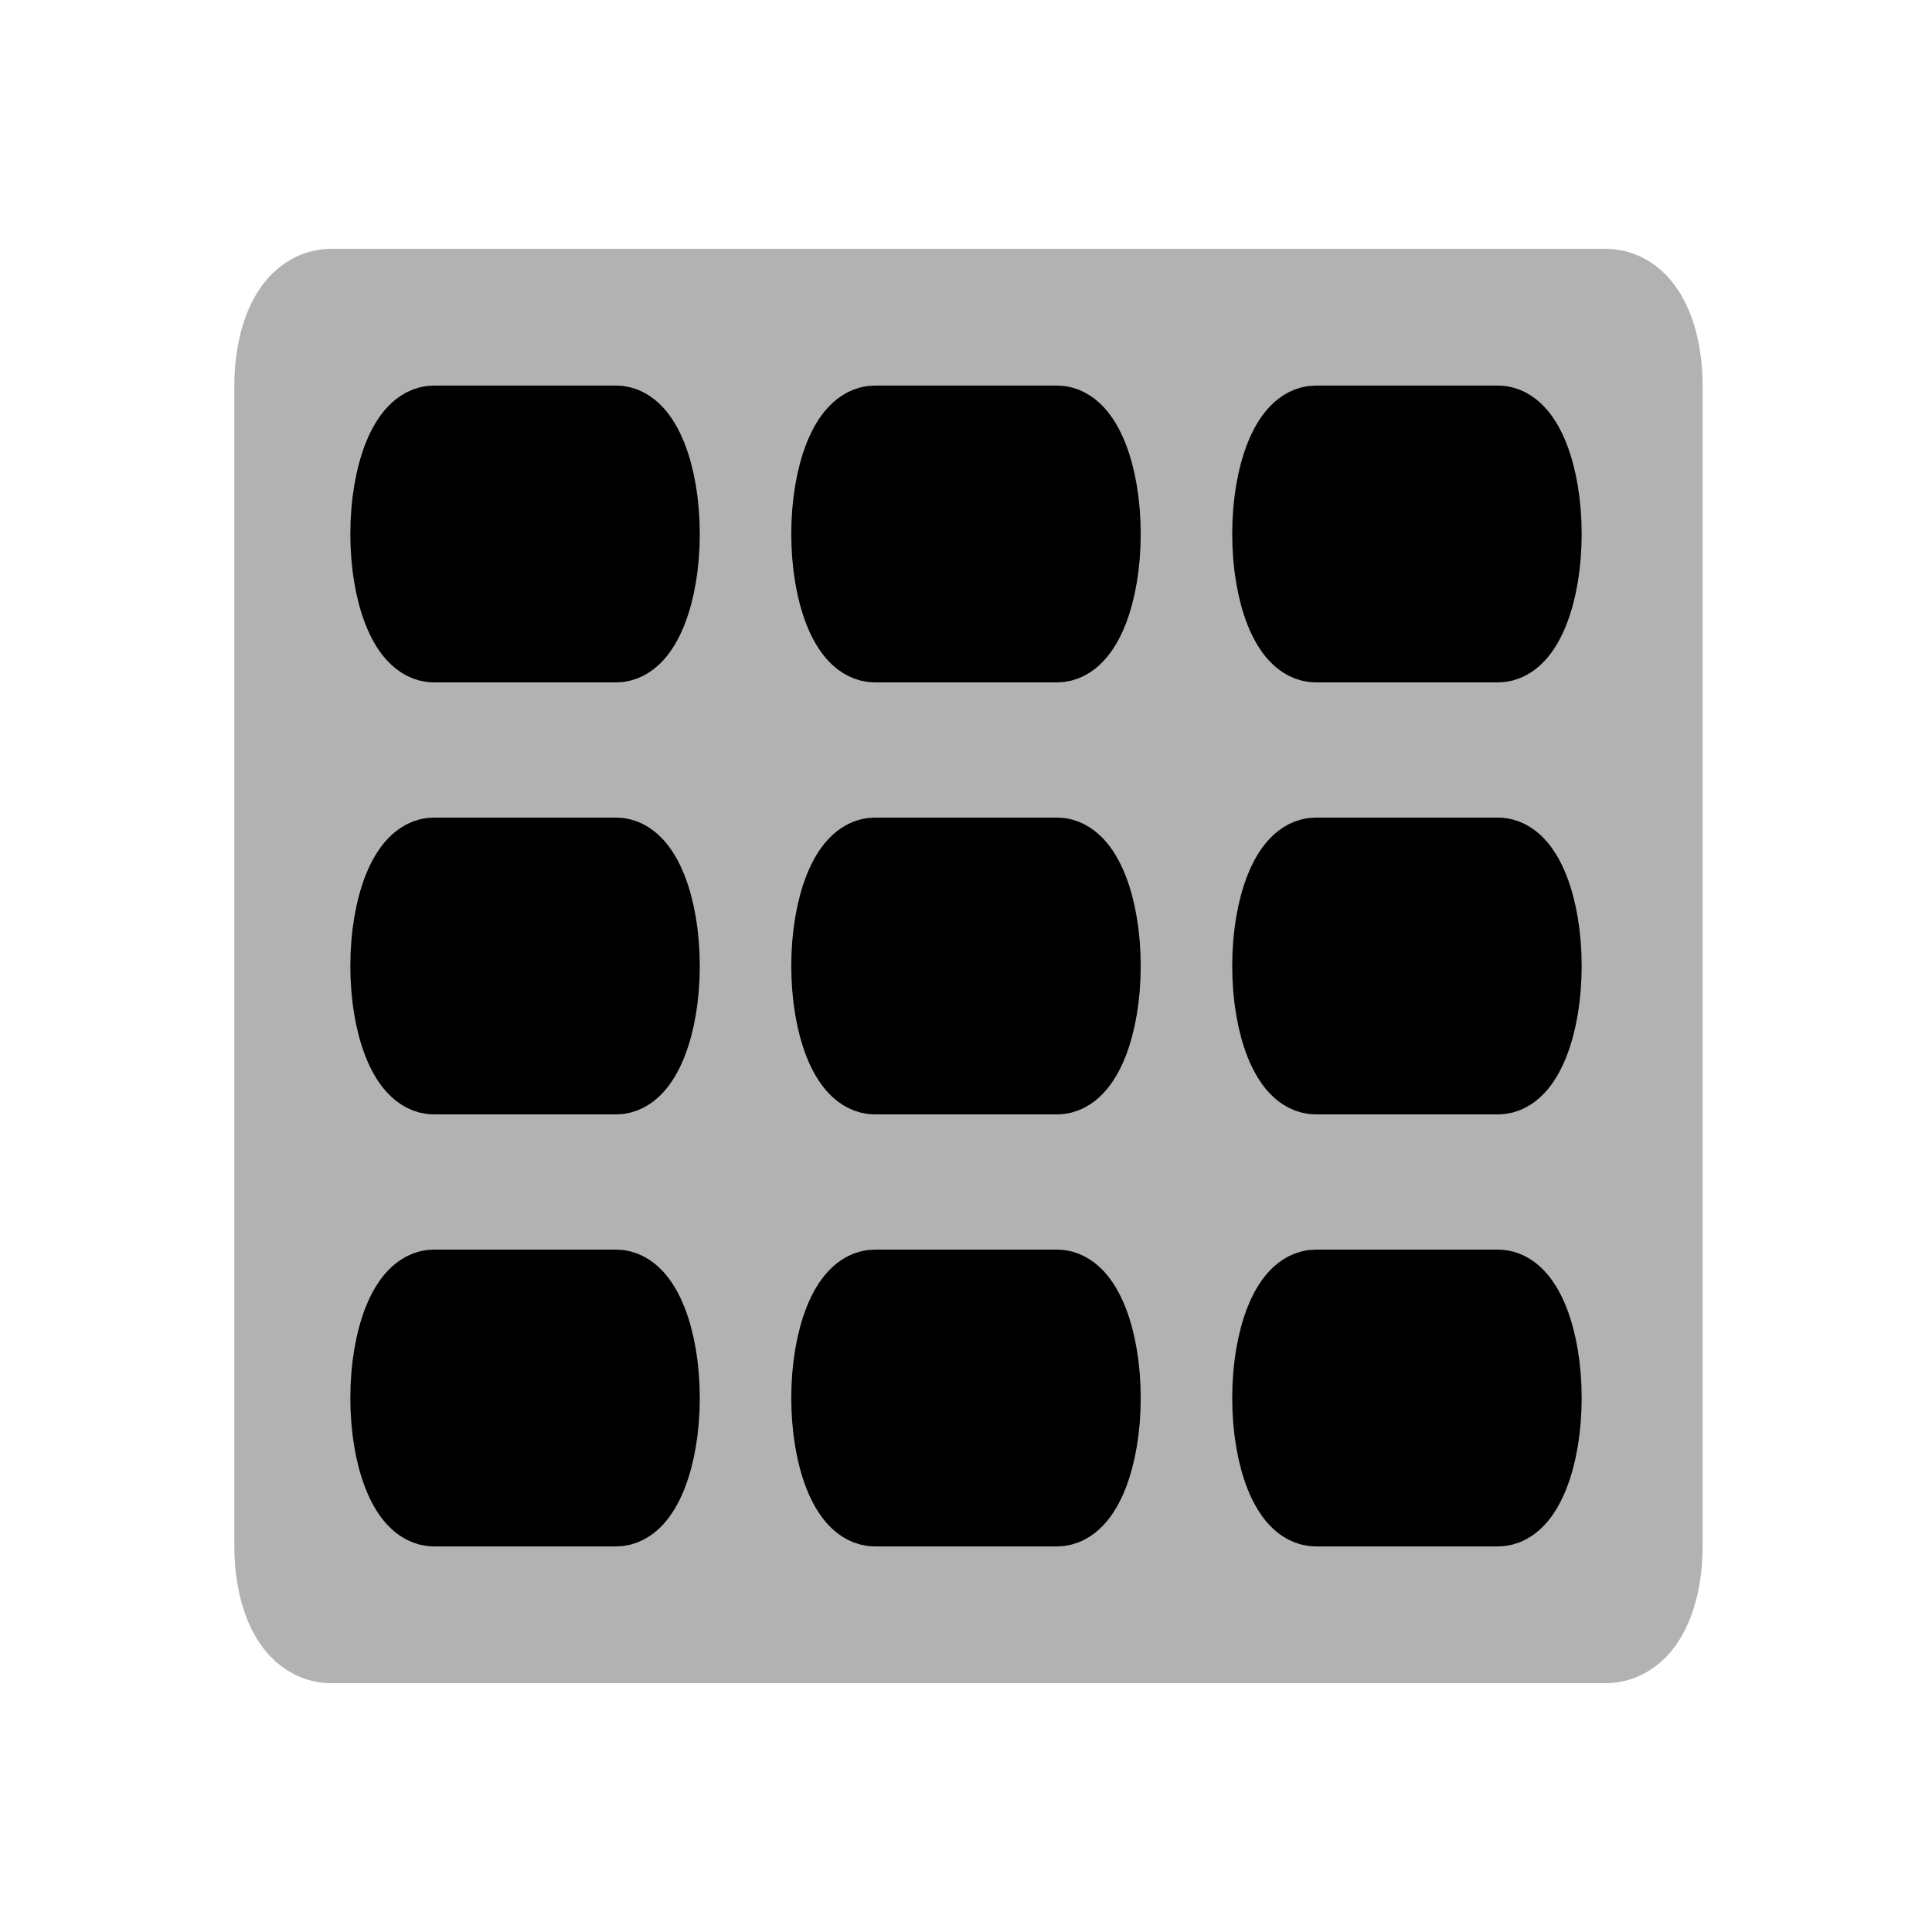
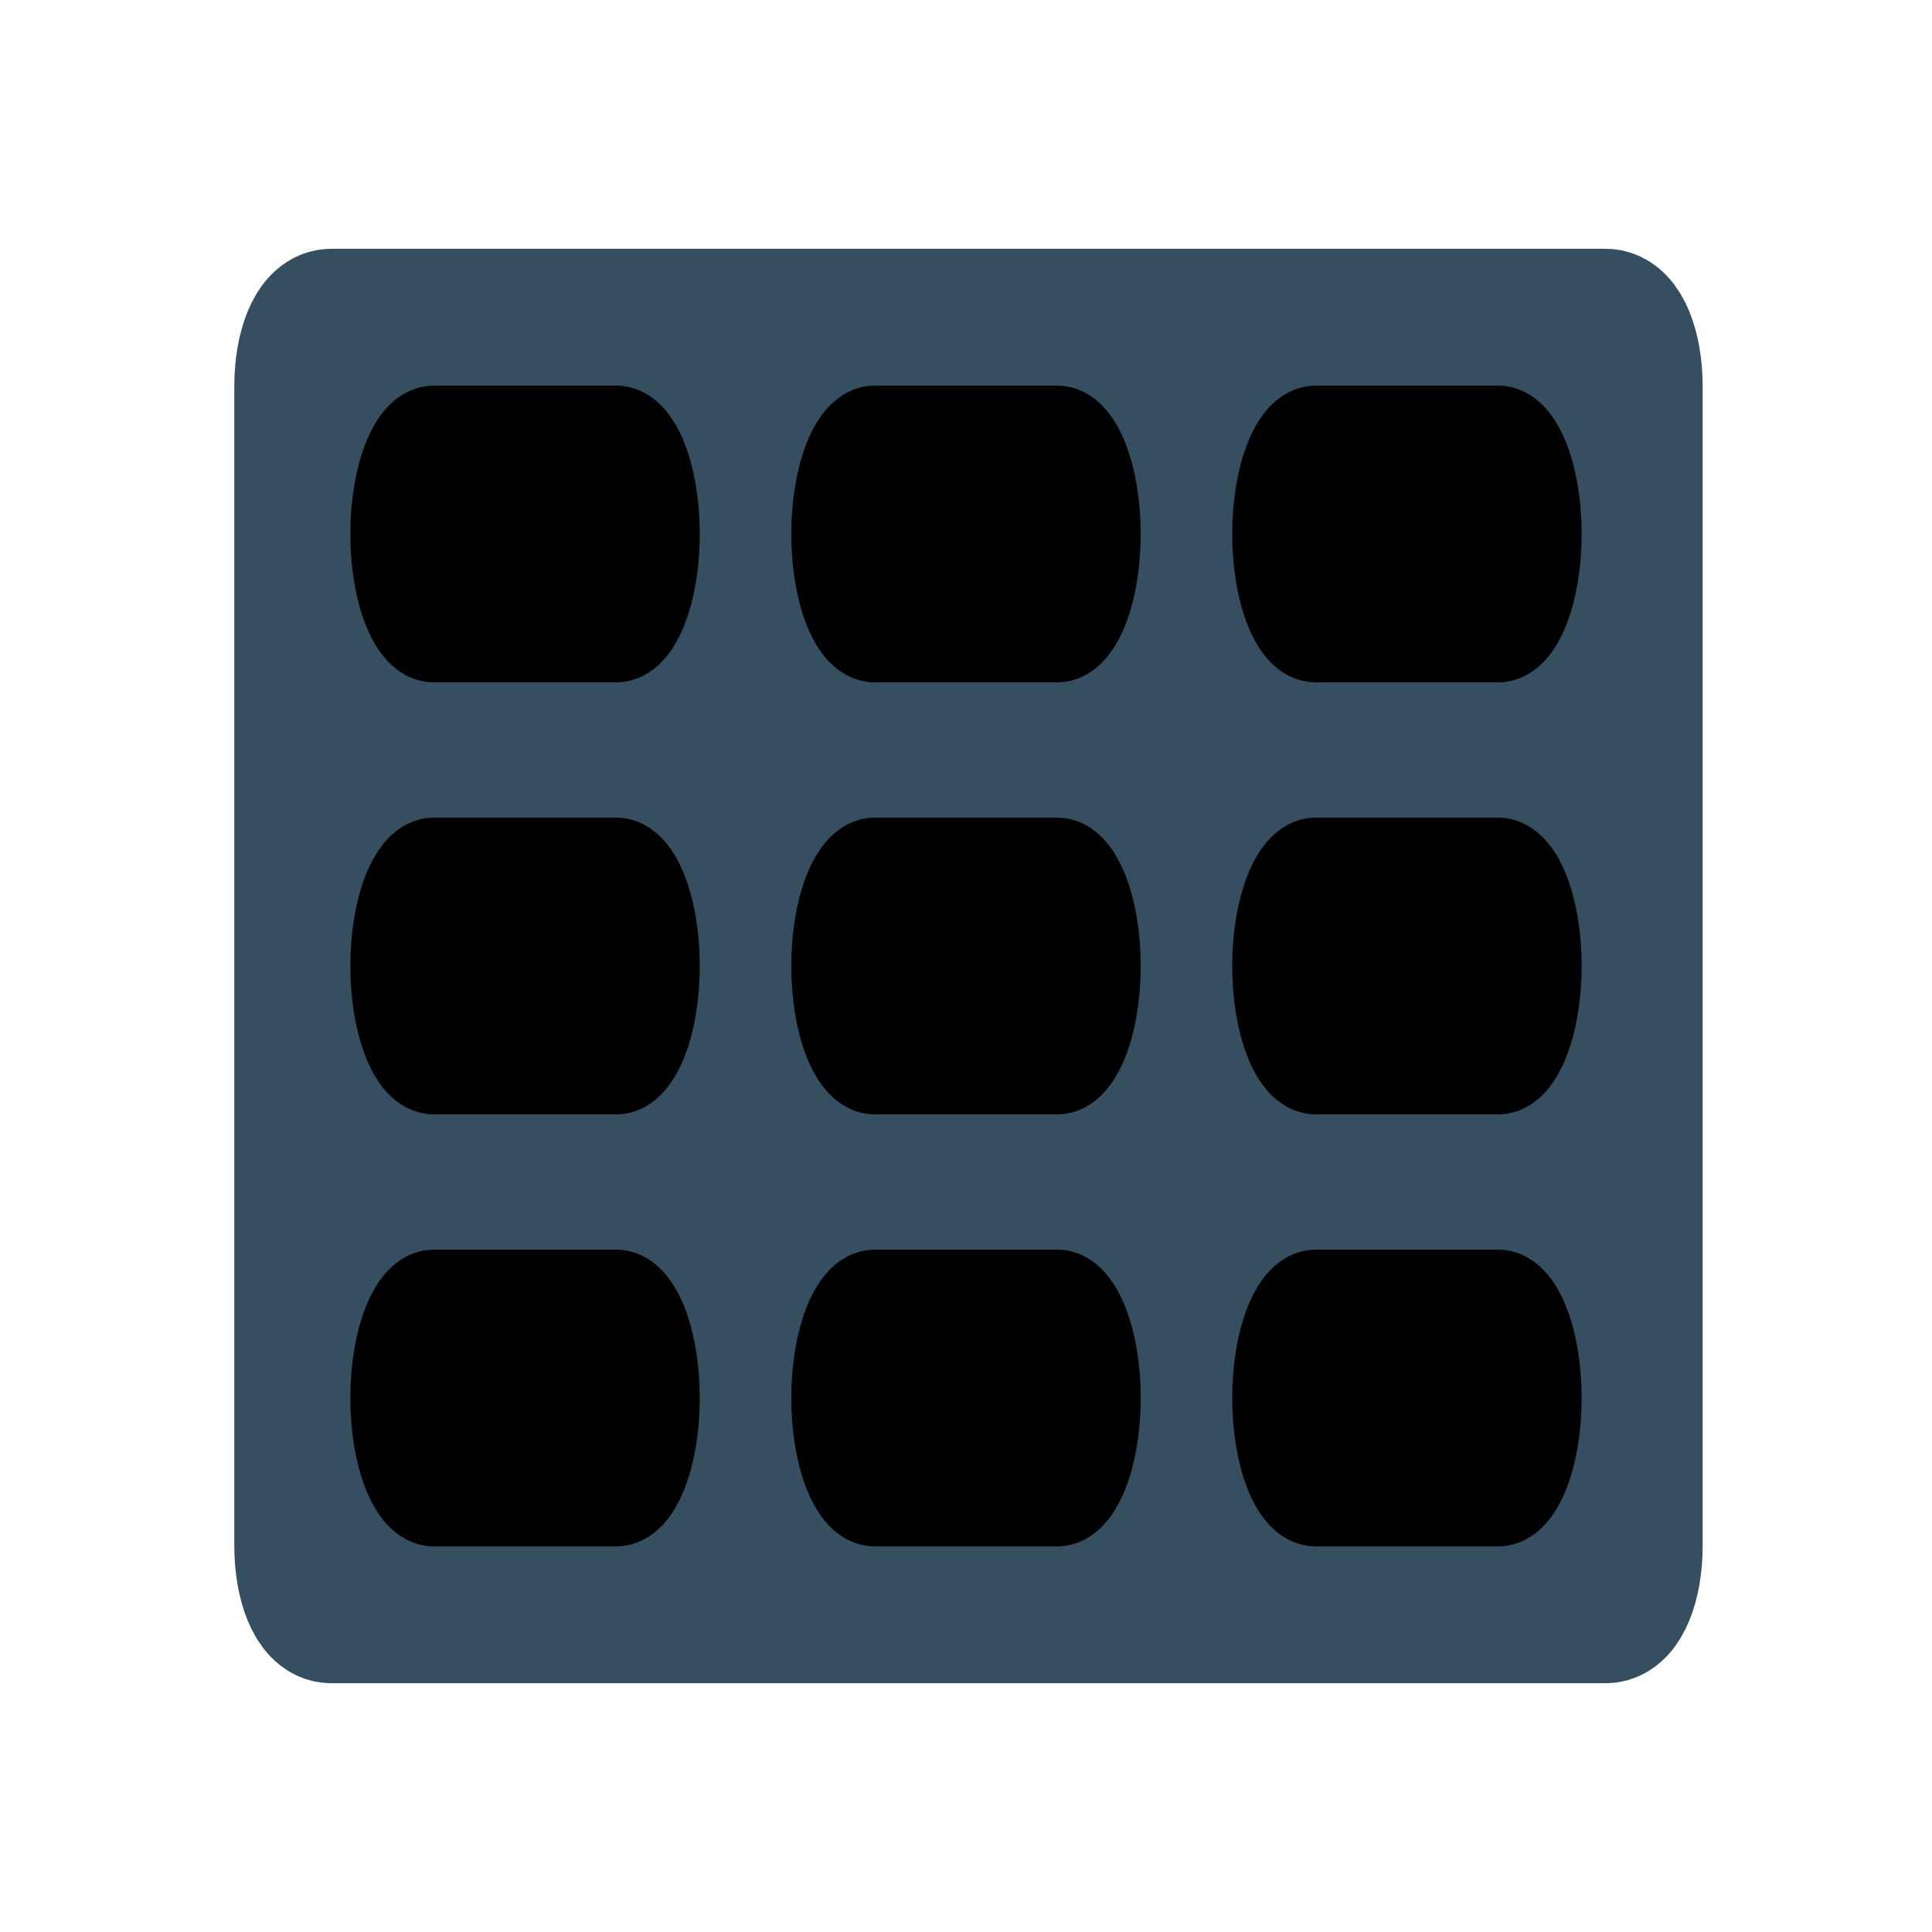
<svg xmlns="http://www.w3.org/2000/svg" xml:space="preserve" viewBox="0 0 500 500" height="500" width="500" y="0px" x="0px" id="Layer_1" version="1.1">
  <defs id="defs976">
    <rect id="rect6009" height="110.677" width="369.978" y="276.693" x="65.011" />
  </defs>
  <rect transform="rotate(-90)" style="fill:#000000;fill-opacity:0;stroke:none;stroke-width:21.661;stroke-linejoin:miter;stroke-miterlimit:4;stroke-dasharray:none;stroke-opacity:1" id="rect8876" width="500" height="500" x="-500" y="0" />
-   <path id="rect5972-5" style="fill:#b2b2b2;fill-opacity:1;stroke:#b2b2b2;stroke-width:35.798;stroke-linecap:round;stroke-linejoin:round;stroke-miterlimit:4;stroke-dasharray:none;stroke-opacity:1" d="m 85.725,82.291 c -3.98,0 -7.184,7.837 -7.184,17.57 V 400.139 c 0,9.733 3.204,17.57 7.184,17.57 H 415.559 c 3.98,0 7.184,-7.837 7.184,-17.57 V 99.861 c 0,-9.733 -3.204,-17.57 -7.184,-17.57 z" />
+   <path id="rect5972-5" style="fill:#354f60;fill-opacity:1;stroke:#354f60;stroke-width:35.798;stroke-linecap:round;stroke-linejoin:round;stroke-miterlimit:4;stroke-dasharray:none;stroke-opacity:1" d="m 85.725,82.291 c -3.98,0 -7.184,7.837 -7.184,17.57 V 400.139 c 0,9.733 3.204,17.57 7.184,17.57 H 415.559 c 3.98,0 7.184,-7.837 7.184,-17.57 V 99.861 c 0,-9.733 -3.204,-17.57 -7.184,-17.57 z" />
  <g id="g1775">
    <rect style="fill:#000000;fill-opacity:1;stroke:#000000;stroke-width:21.103;stroke-linecap:round;stroke-linejoin:round;stroke-miterlimit:4;stroke-dasharray:none;stroke-opacity:1" id="rect6668" width="69.333" height="55.709" x="101.219" y="110.34" rx="11.097" ry="43.175" />
    <rect ry="43.175" rx="11.097" y="110.34" x="215.333" height="55.709" width="69.333" id="rect6668-3" style="fill:#000000;fill-opacity:1;stroke:#000000;stroke-width:21.103;stroke-linecap:round;stroke-linejoin:round;stroke-miterlimit:4;stroke-dasharray:none;stroke-opacity:1" />
    <rect ry="43.175" rx="11.097" y="110.34" x="329.448" height="55.709" width="69.333" id="rect6668-1" style="fill:#000000;fill-opacity:1;stroke:#000000;stroke-width:21.103;stroke-linecap:round;stroke-linejoin:round;stroke-miterlimit:4;stroke-dasharray:none;stroke-opacity:1" />
    <rect style="fill:#000000;fill-opacity:1;stroke:#000000;stroke-width:21.103;stroke-linecap:round;stroke-linejoin:round;stroke-miterlimit:4;stroke-dasharray:none;stroke-opacity:1" id="rect6668-2" width="69.333" height="55.709" x="101.219" y="222.145" rx="11.097" ry="43.175" />
    <rect ry="43.175" rx="11.097" y="222.145" x="215.333" height="55.709" width="69.333" id="rect6668-3-9" style="fill:#000000;fill-opacity:1;stroke:#000000;stroke-width:21.103;stroke-linecap:round;stroke-linejoin:round;stroke-miterlimit:4;stroke-dasharray:none;stroke-opacity:1" />
    <rect ry="43.175" rx="11.097" y="222.145" x="329.448" height="55.709" width="69.333" id="rect6668-1-5" style="fill:#000000;fill-opacity:1;stroke:#000000;stroke-width:21.103;stroke-linecap:round;stroke-linejoin:round;stroke-miterlimit:4;stroke-dasharray:none;stroke-opacity:1" />
    <rect style="fill:#000000;fill-opacity:1;stroke:#000000;stroke-width:21.103;stroke-linecap:round;stroke-linejoin:round;stroke-miterlimit:4;stroke-dasharray:none;stroke-opacity:1" id="rect6668-2-9" width="69.333" height="55.709" x="101.219" y="333.951" rx="11.097" ry="43.175" />
    <rect ry="43.175" rx="11.097" y="333.951" x="215.333" height="55.709" width="69.333" id="rect6668-3-9-3" style="fill:#000000;fill-opacity:1;stroke:#000000;stroke-width:21.103;stroke-linecap:round;stroke-linejoin:round;stroke-miterlimit:4;stroke-dasharray:none;stroke-opacity:1" />
    <rect ry="43.175" rx="11.097" y="333.951" x="329.448" height="55.709" width="69.333" id="rect6668-1-5-2" style="fill:#000000;fill-opacity:1;stroke:#000000;stroke-width:21.103;stroke-linecap:round;stroke-linejoin:round;stroke-miterlimit:4;stroke-dasharray:none;stroke-opacity:1" />
  </g>
</svg>
